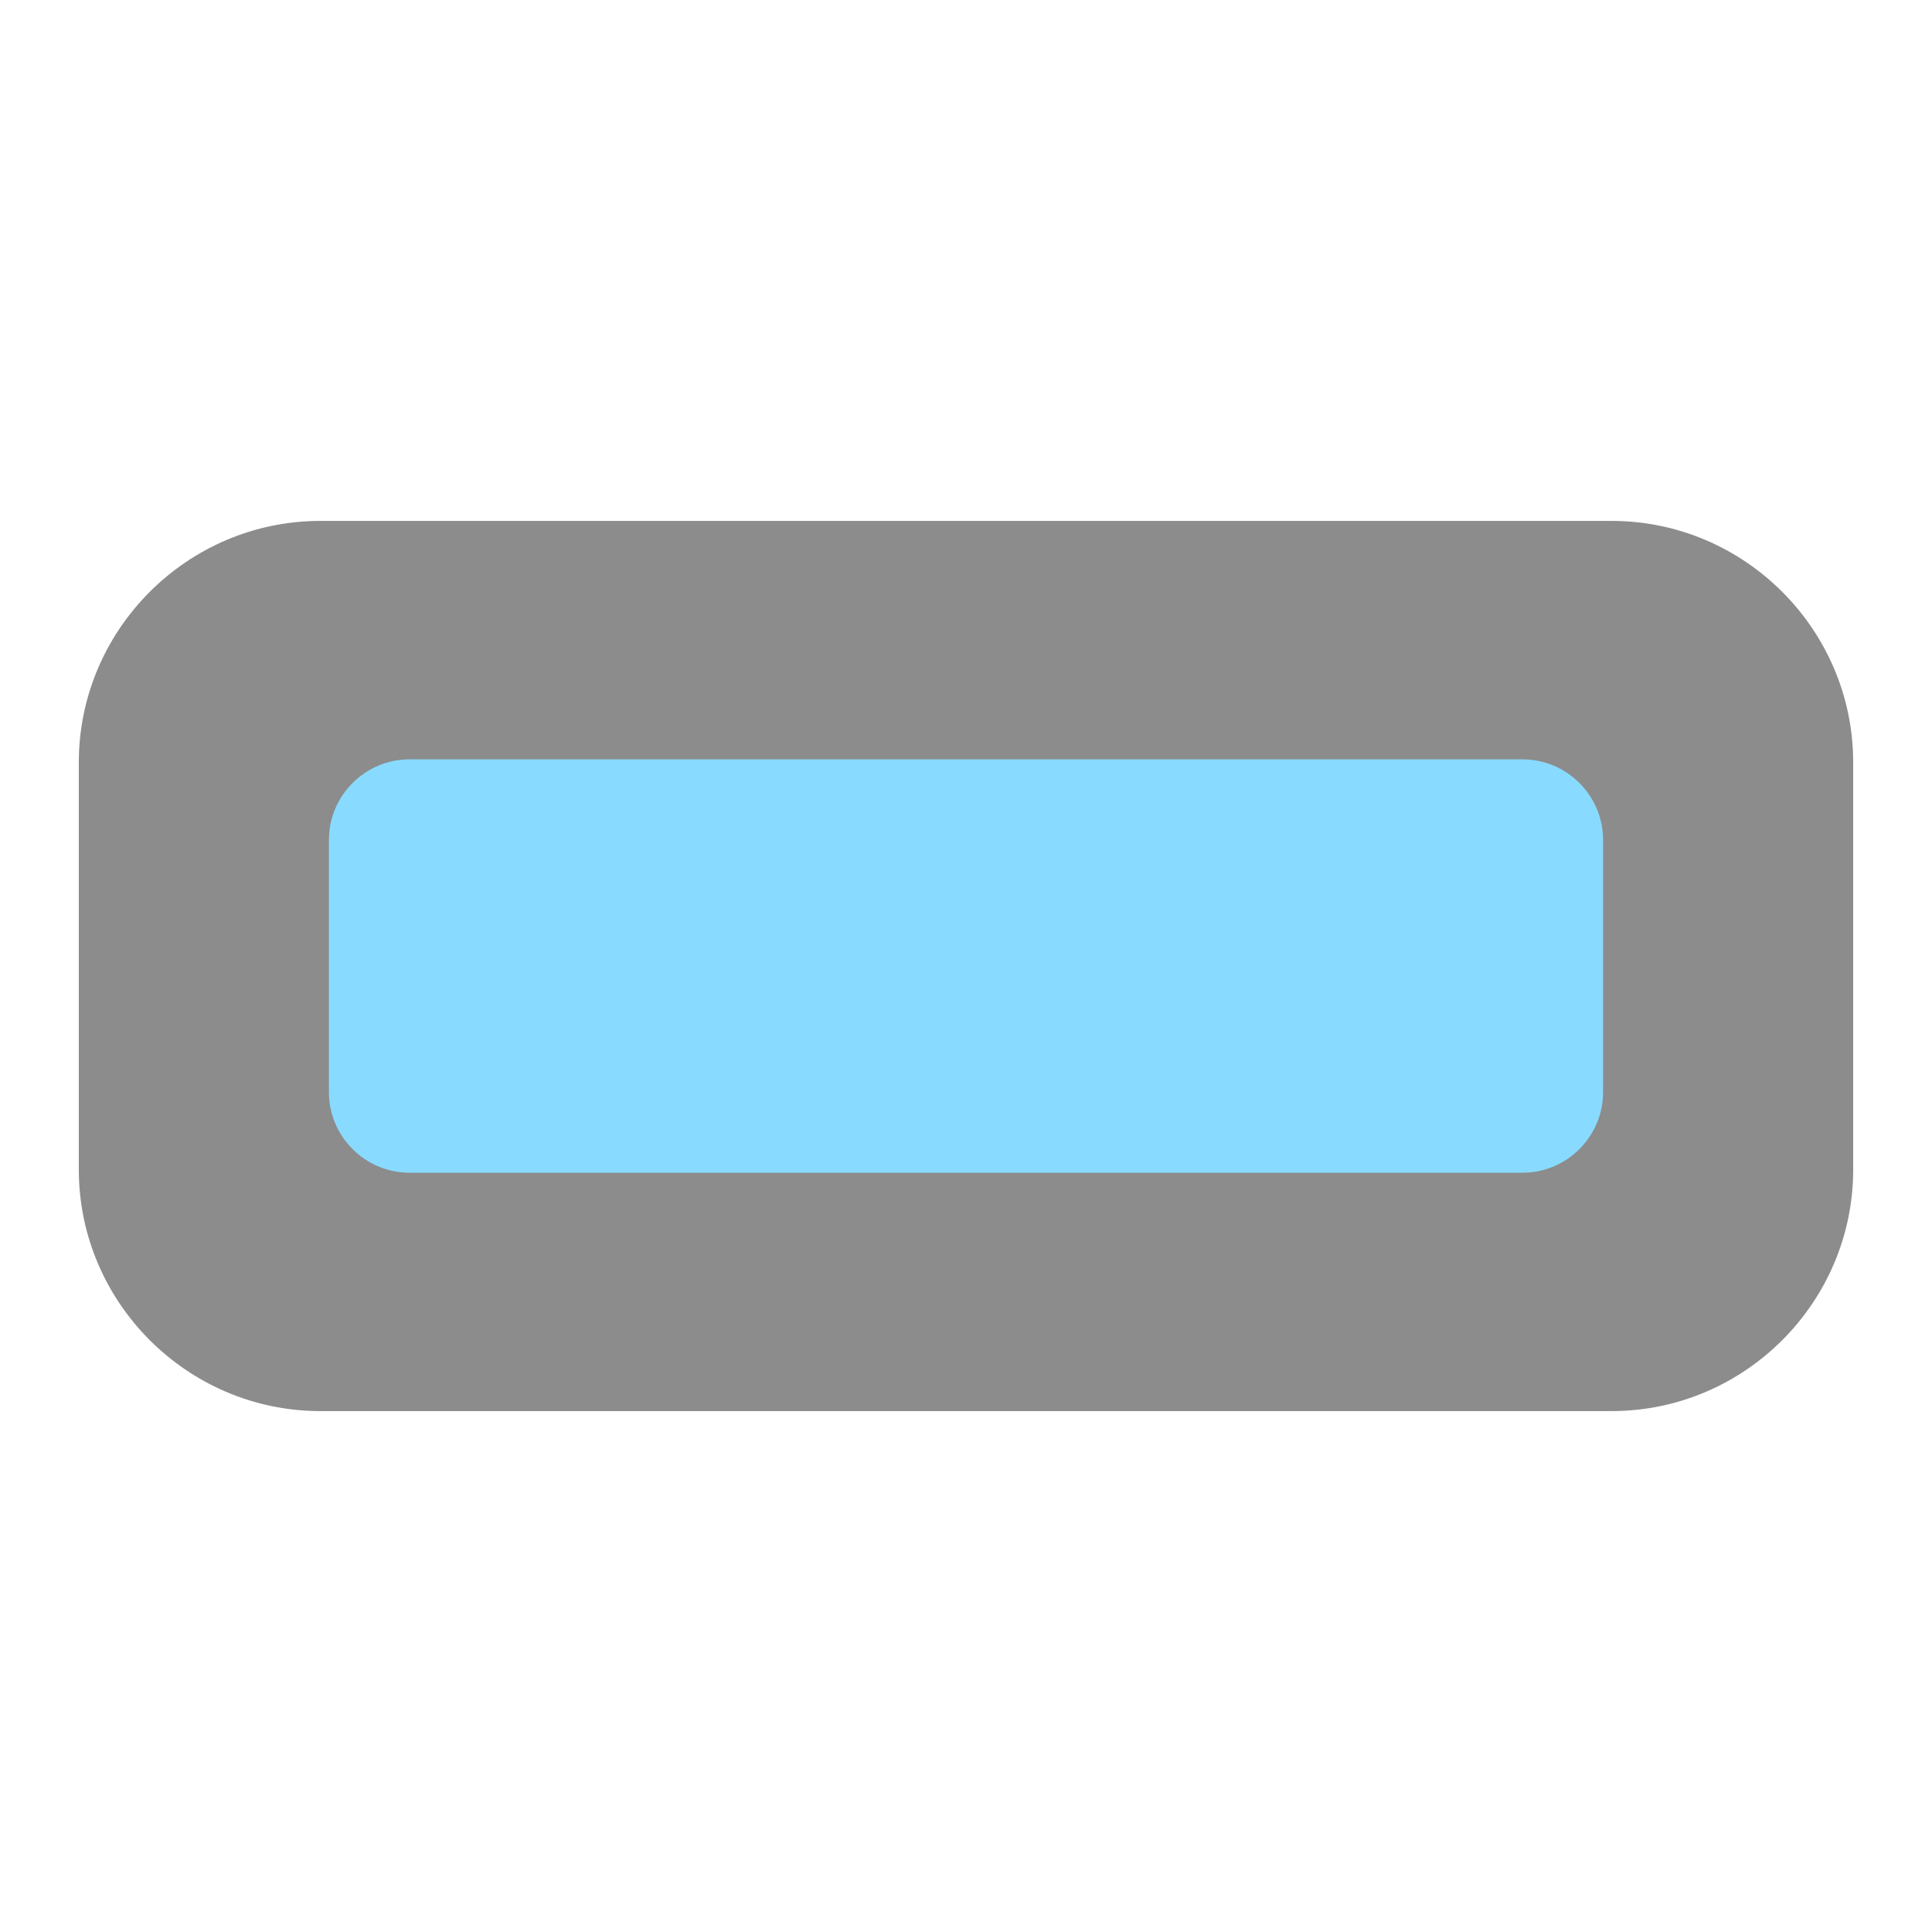
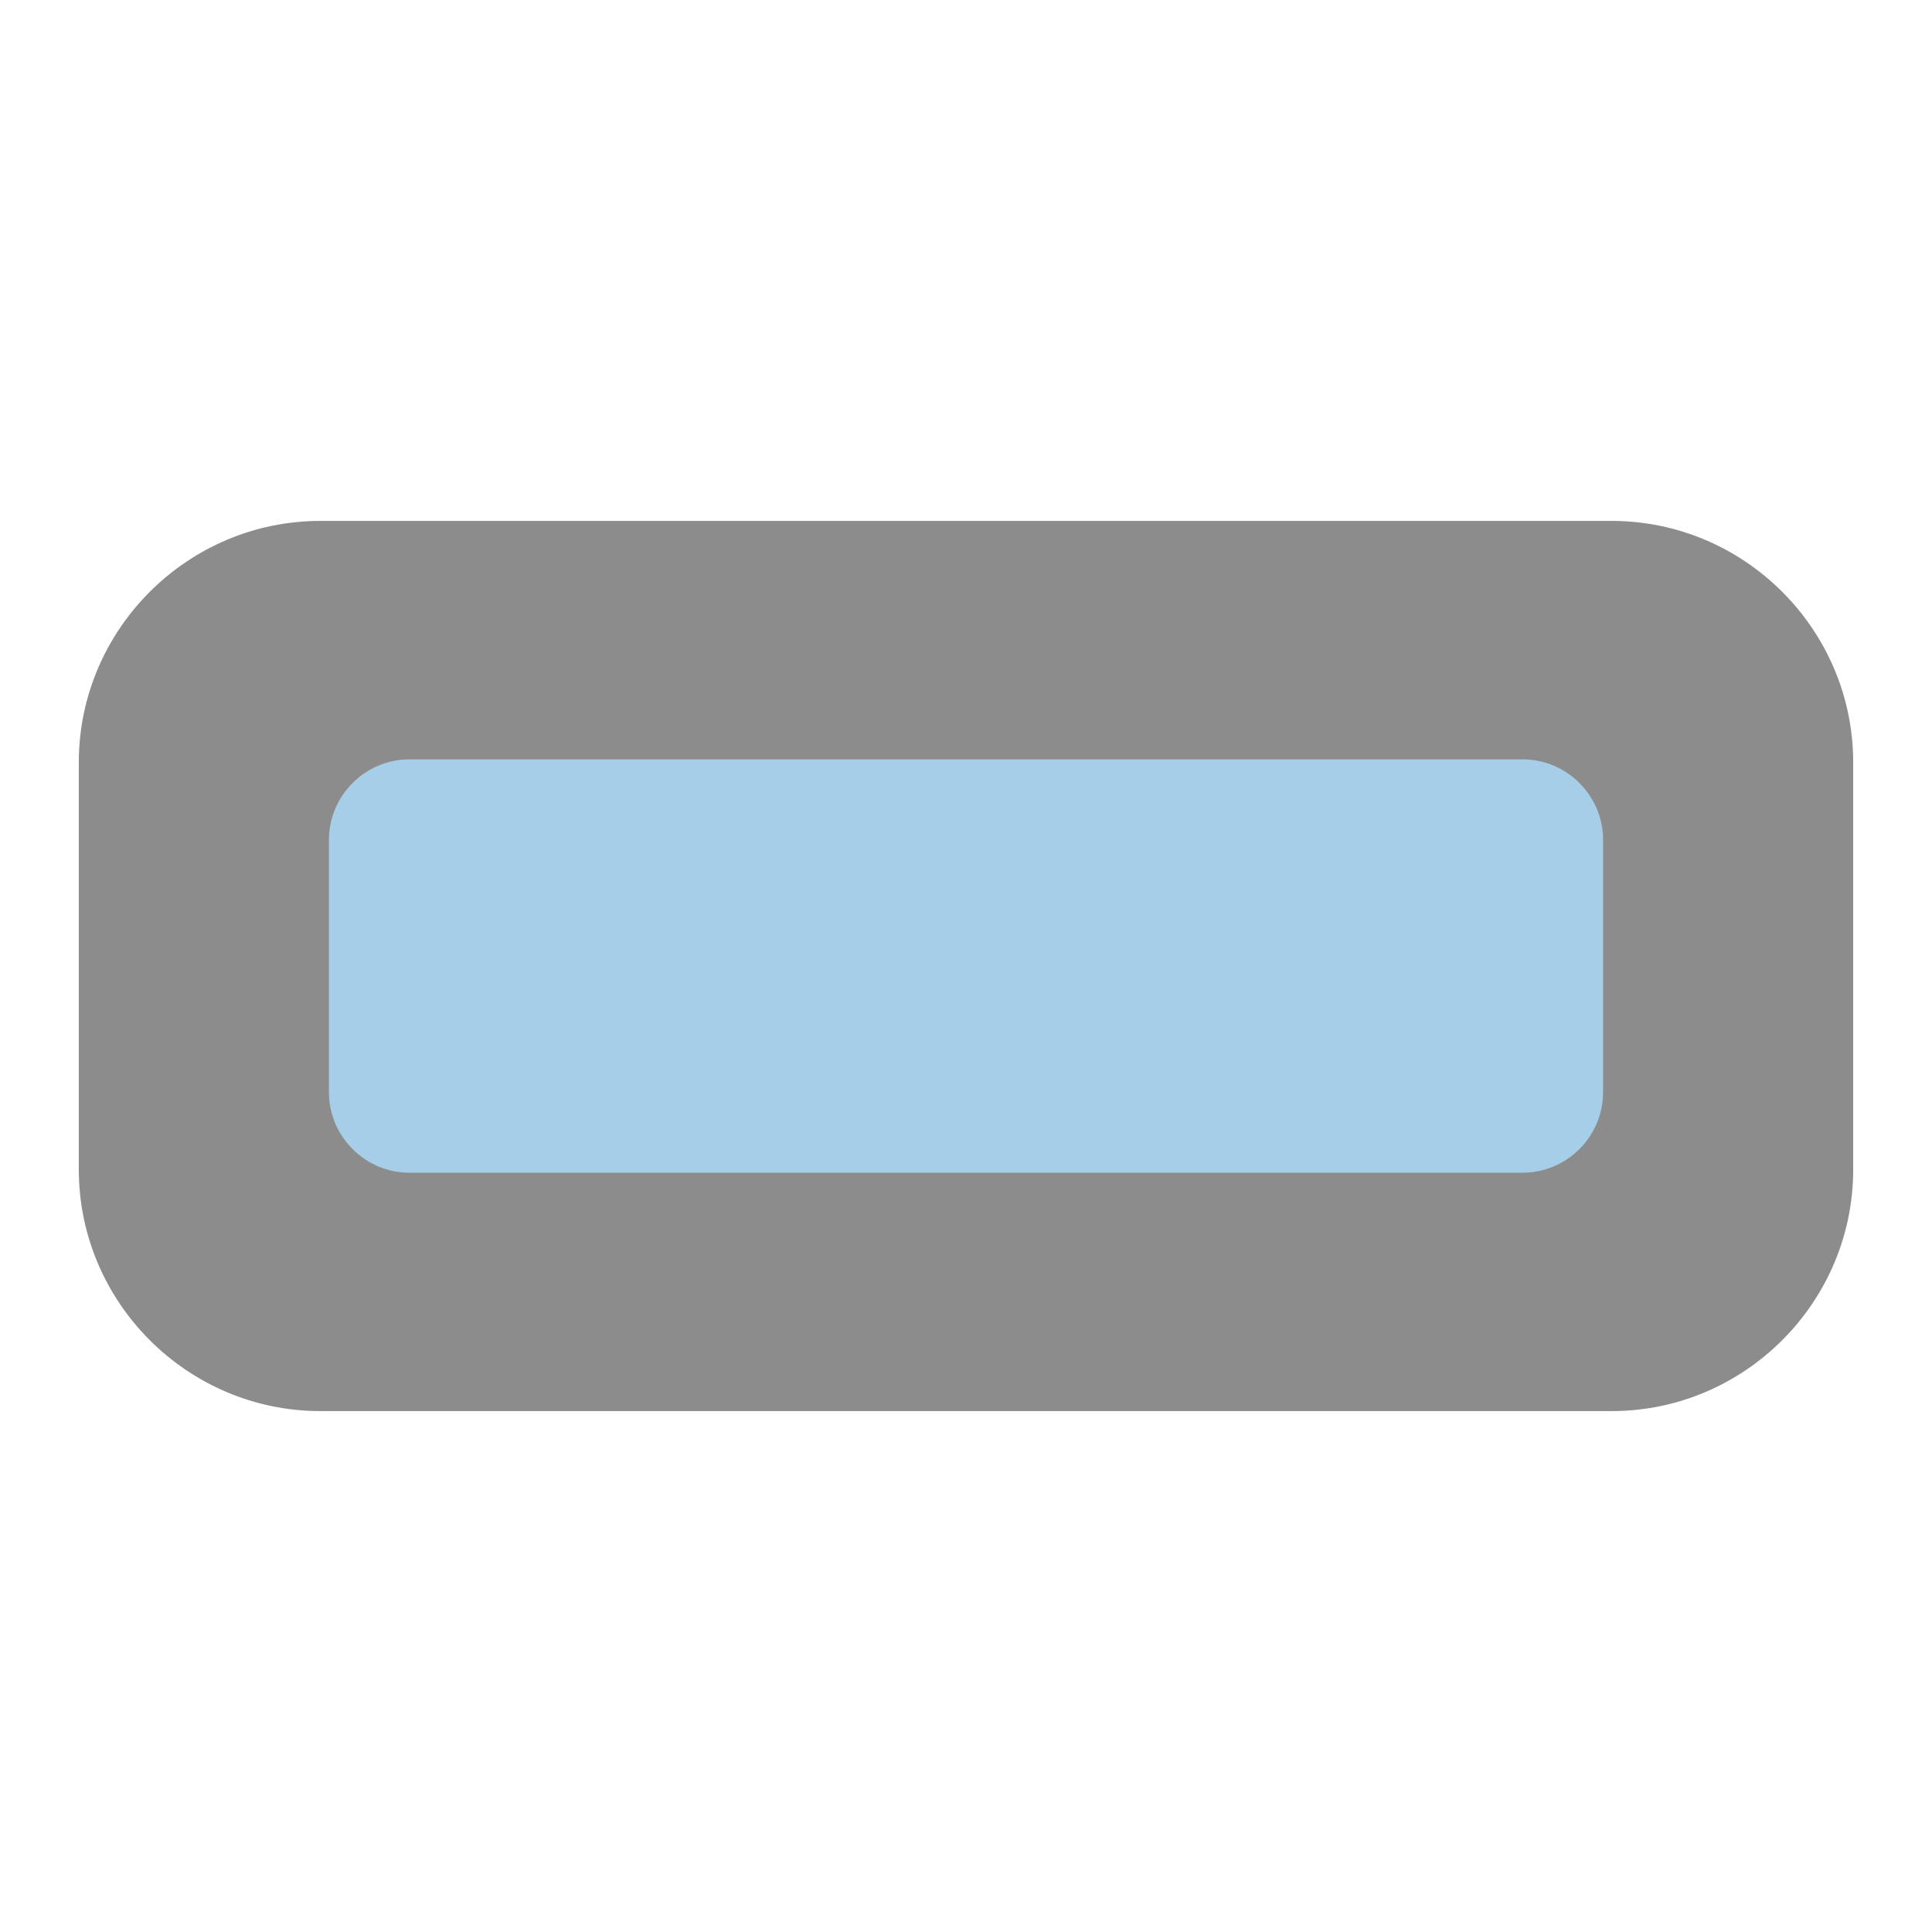
<svg xmlns="http://www.w3.org/2000/svg" version="1.1" id="Layer_1" x="0px" y="0px" width="24px" height="24px" viewBox="0 0 24 24" enable-background="new 0 0 24 24" xml:space="preserve">
  <g opacity="0.9" enable-background="new    ">
    <path fill="#7F7F7F" d="M0.979,9.471c0-1.65,1.35-3,3-3h16.042c1.65,0,3,1.35,3,3v5.058c0,1.65-1.35,3-3,3H3.979   c-1.65,0-3-1.35-3-3C0.979,14.529,0.979,9.471,0.979,9.471z" />
  </g>
  <g>
-     <path fill="#88DBFF" d="M4.086,10.433c0-0.55,0.45-1,1-1h13.828c0.55,0,1,0.45,1,1v3.135c0,0.55-0.45,1-1,1H5.086   c-0.55,0-1-0.45-1-1V10.433z" />
+     <path fill="#A6CEE8" d="M4.086,10.433c0-0.55,0.45-1,1-1h13.828c0.55,0,1,0.45,1,1v3.135c0,0.55-0.45,1-1,1H5.086   c-0.55,0-1-0.45-1-1V10.433z" />
  </g>
</svg>
